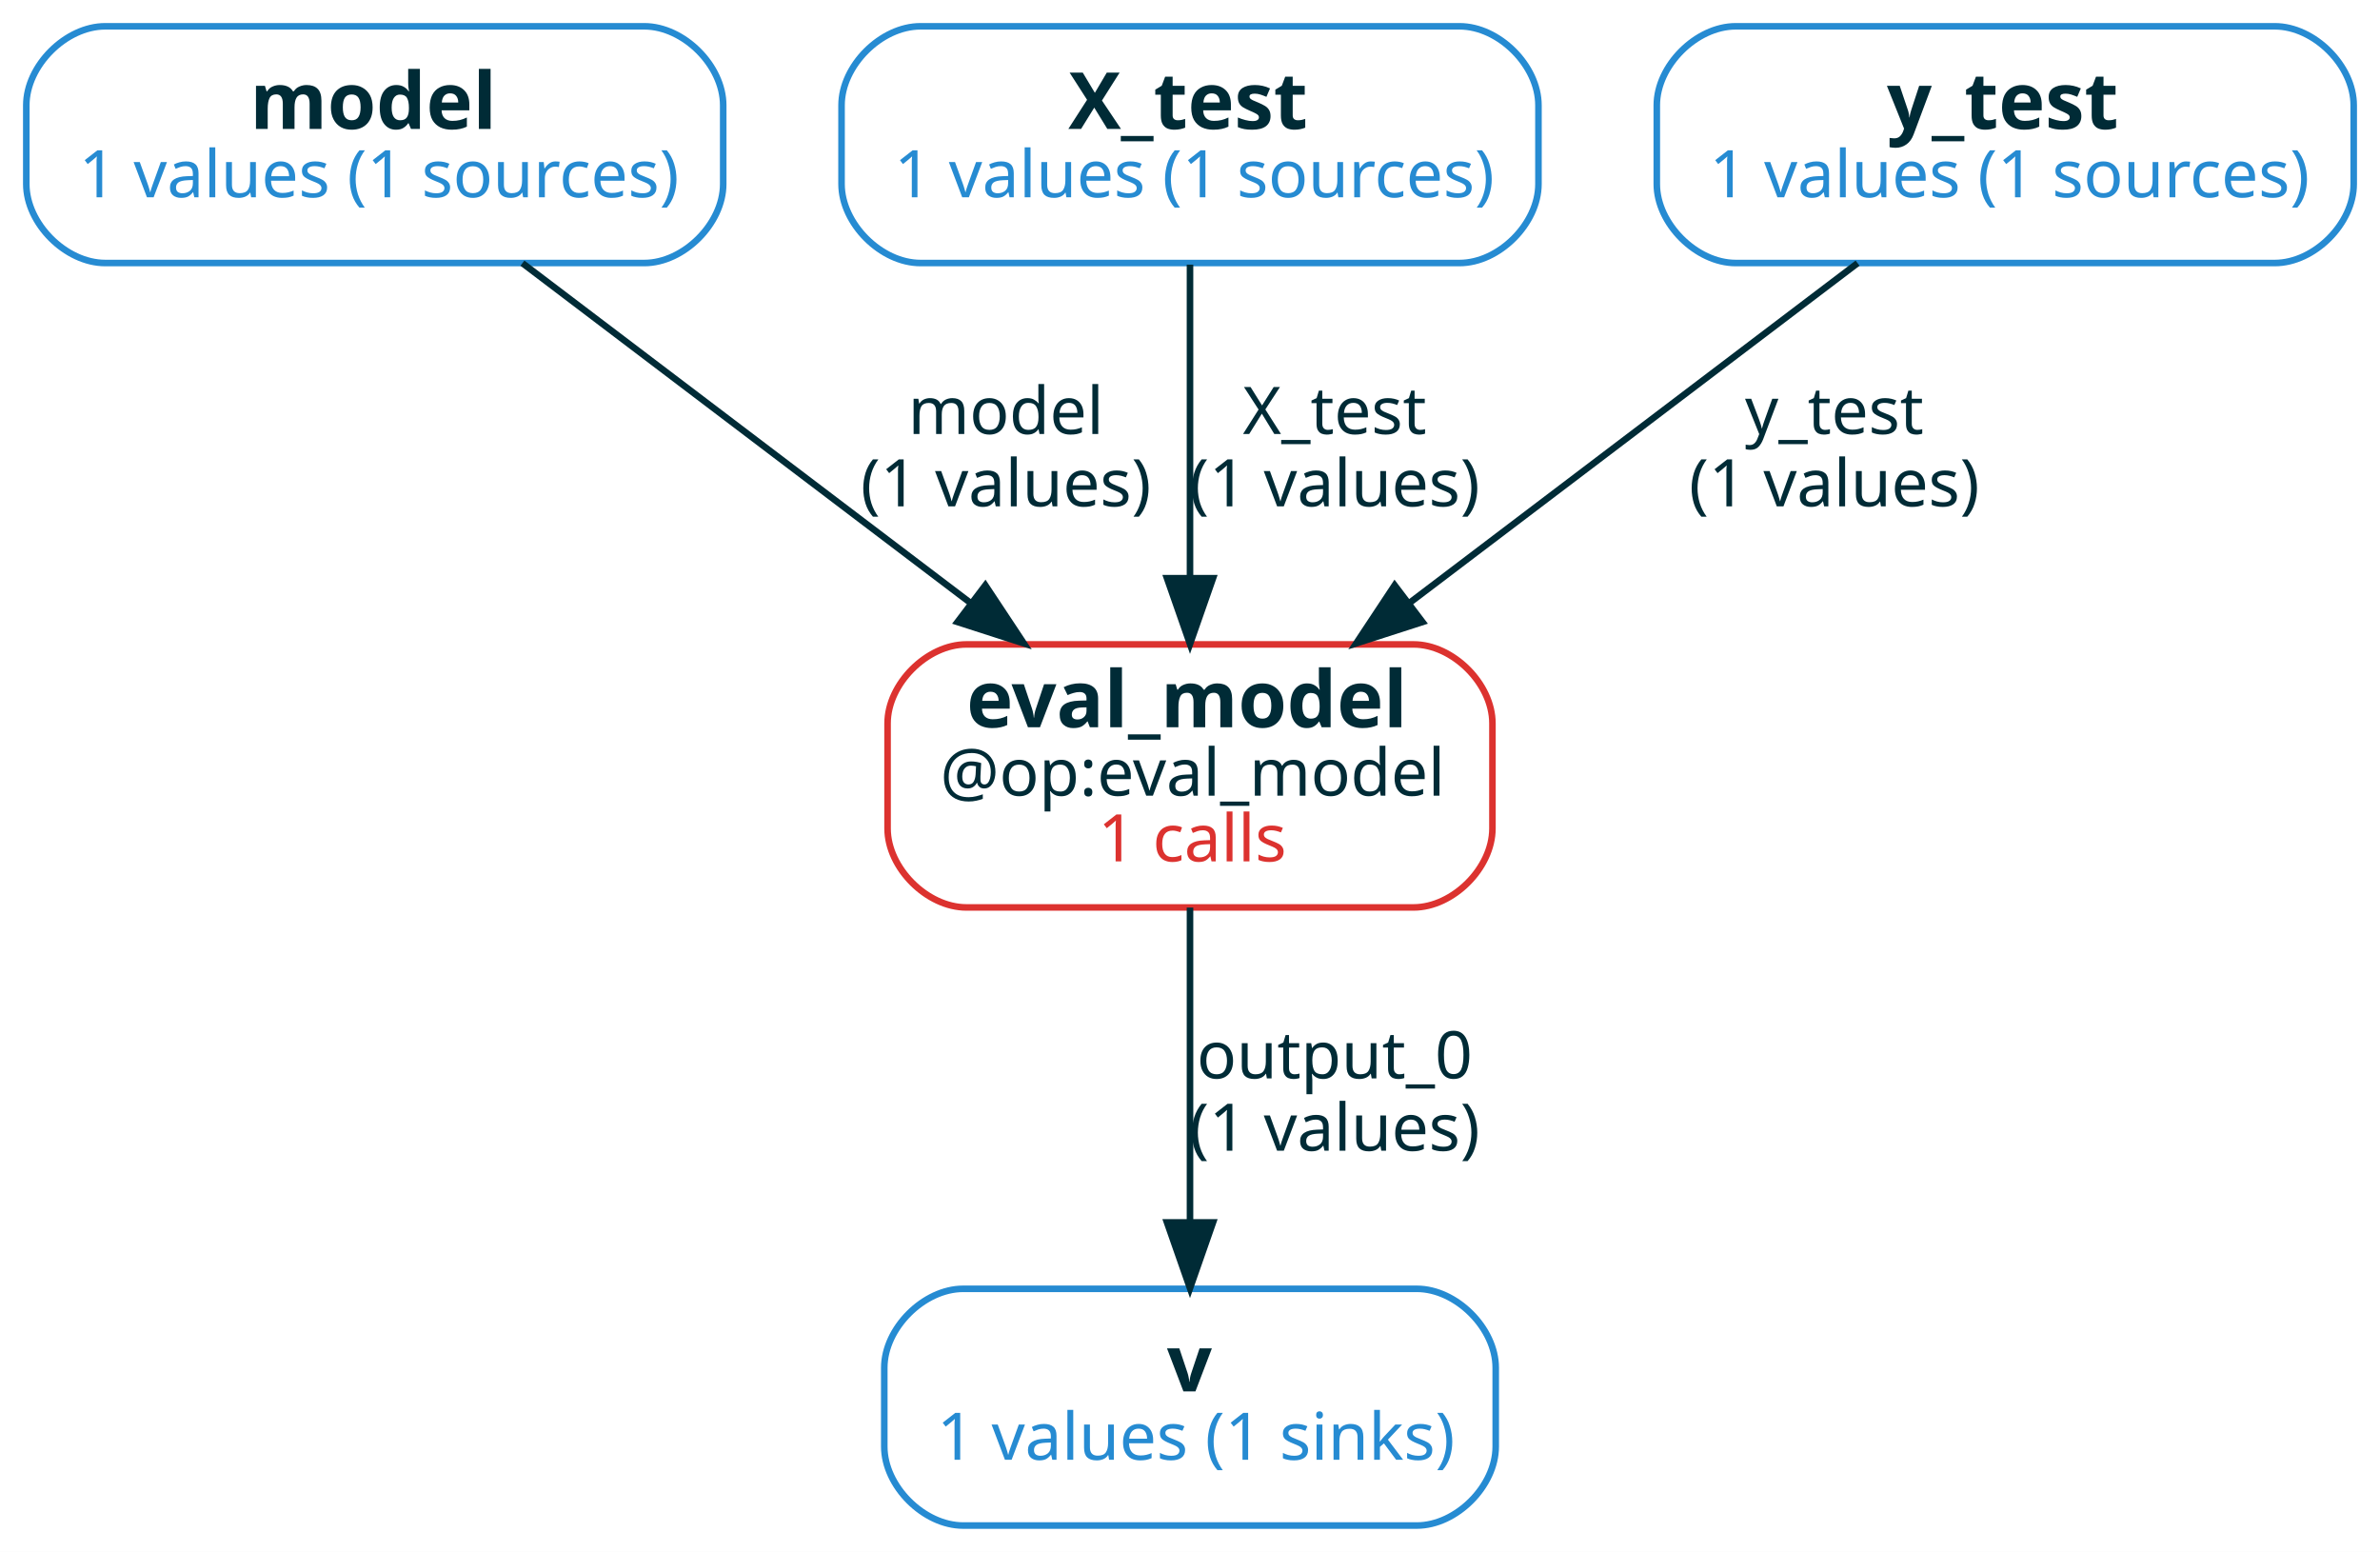
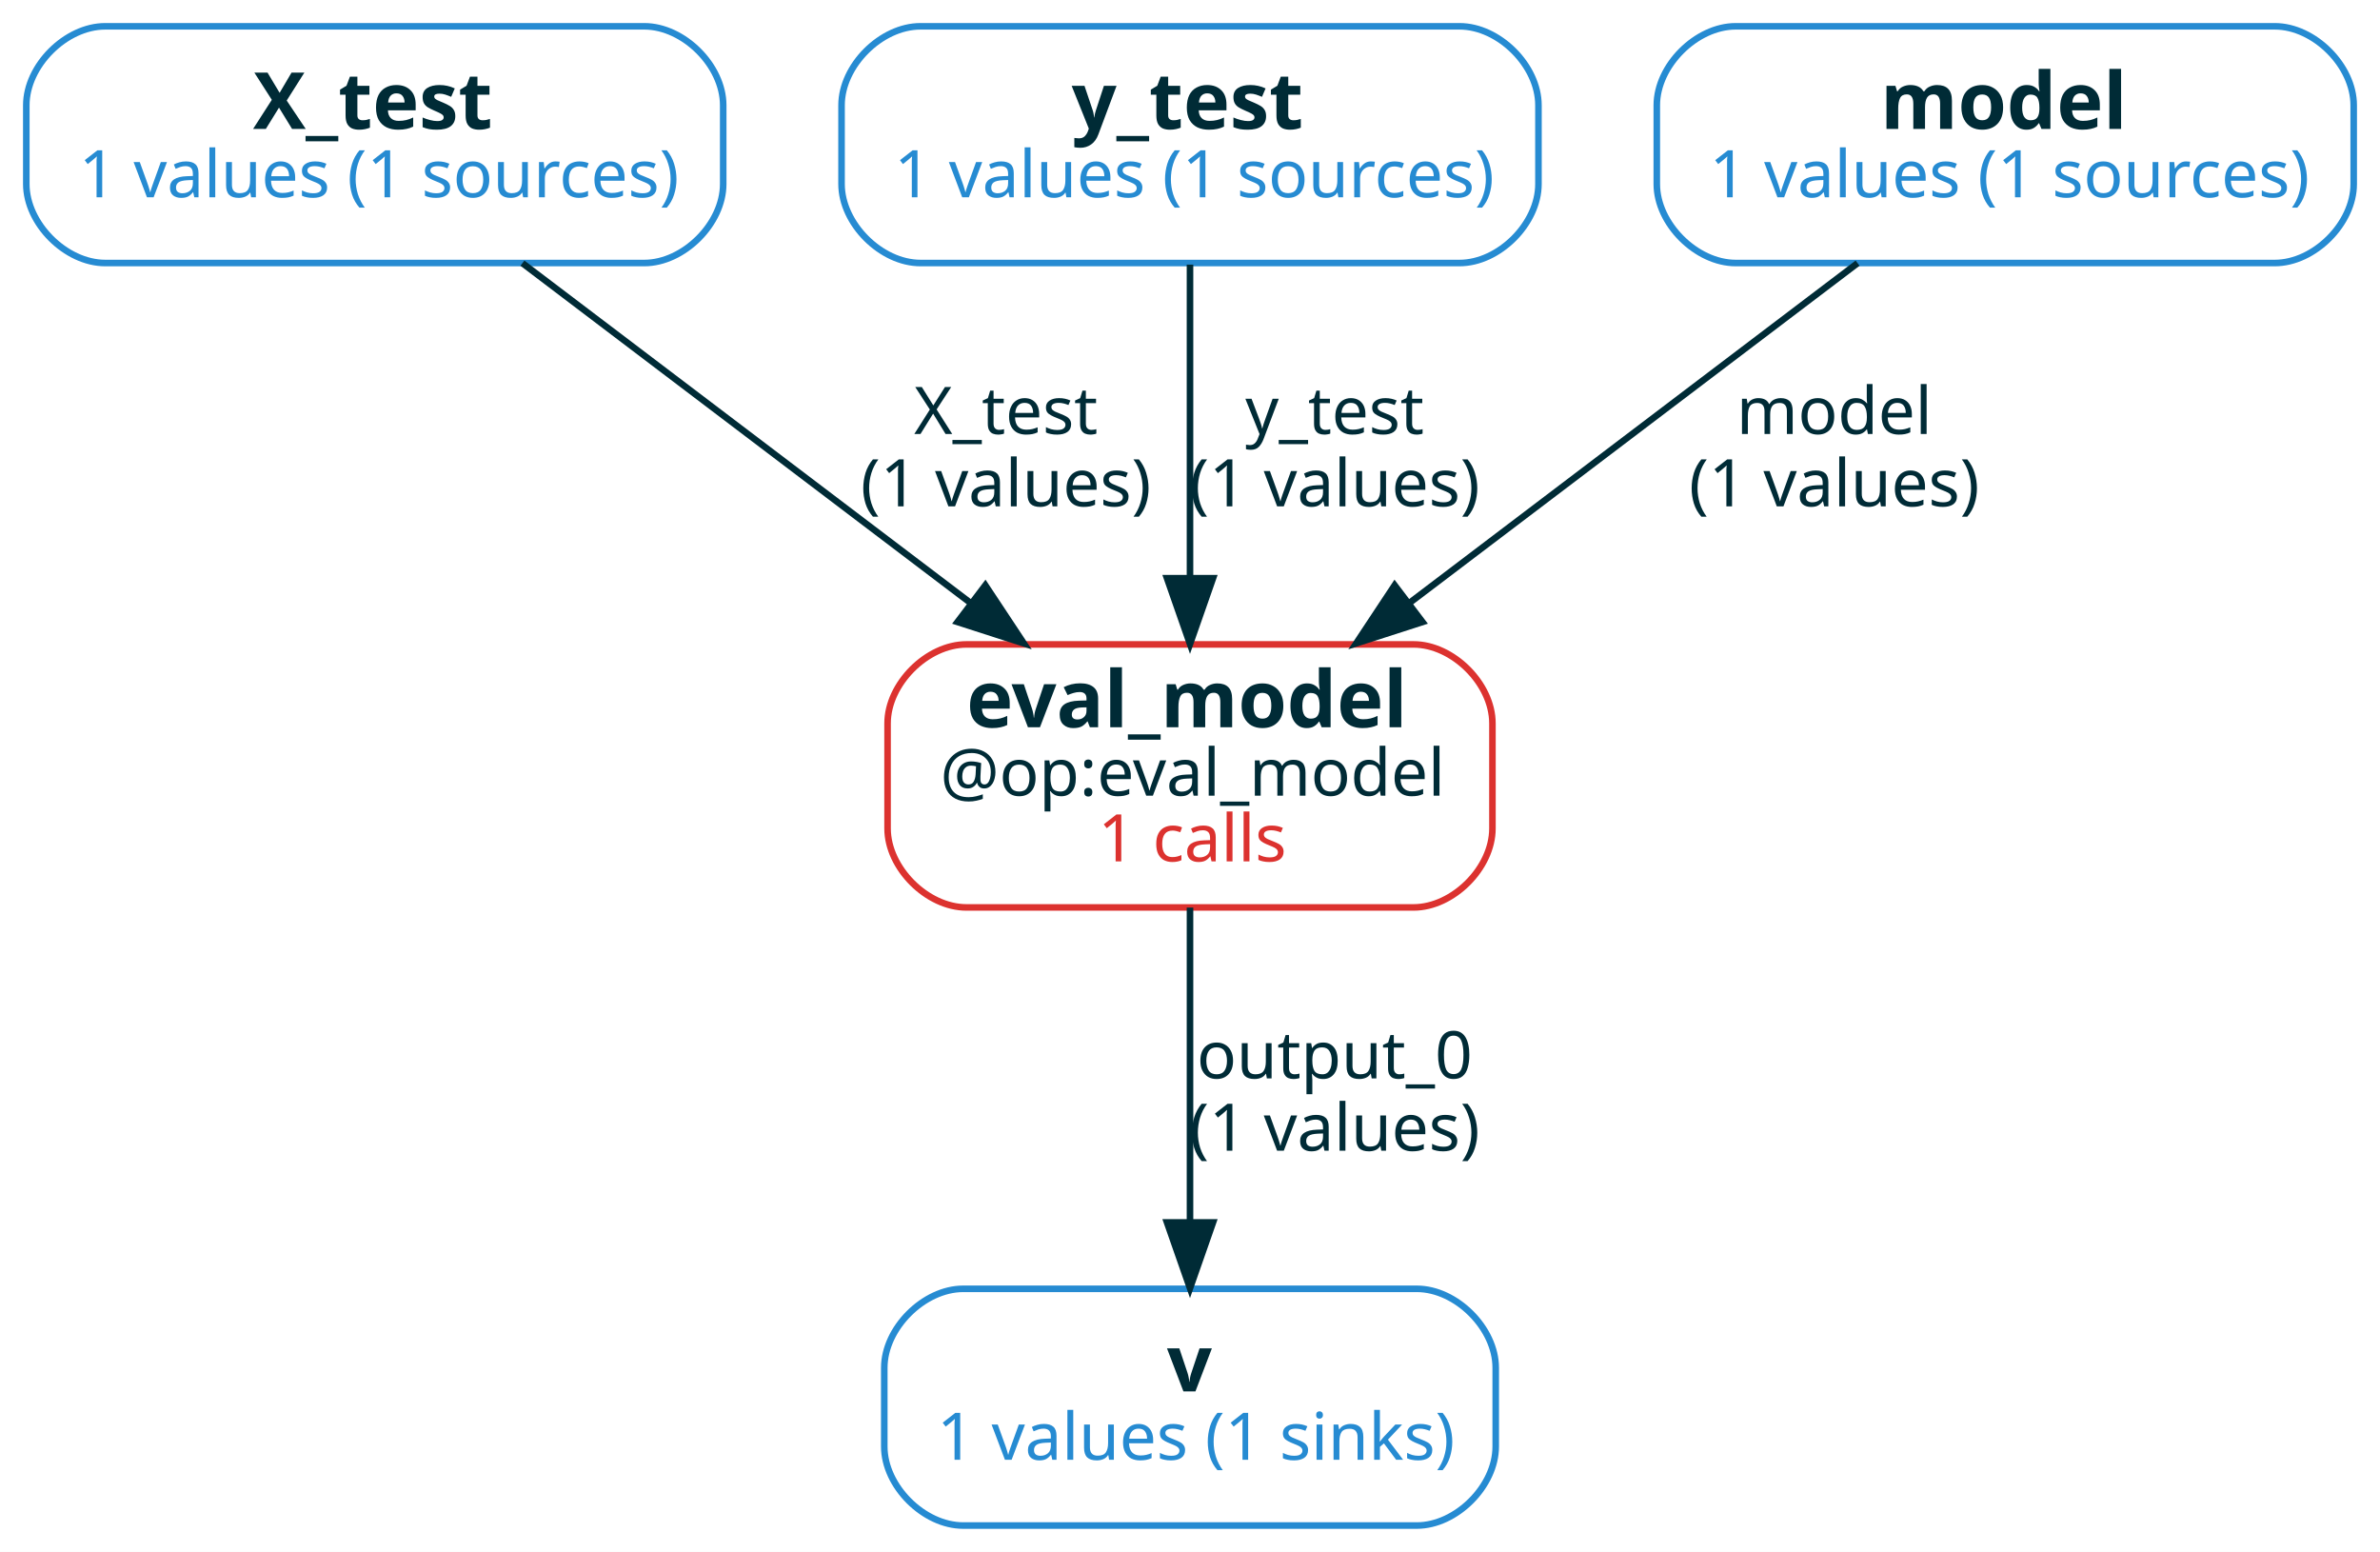
<svg xmlns="http://www.w3.org/2000/svg" width="362pt" height="236pt" viewBox="0.00 0.00 362.00 236.00">
  <g id="graph0" class="graph" transform="scale(1 1) rotate(0) translate(4 232)">
    <polygon fill="white" stroke="transparent" points="-4,4 -4,-232 358,-232 358,4 -4,4" />
    <g id="node1" class="node">
      <path fill="none" stroke="#268bd2" d="M94,-228C94,-228 12,-228 12,-228 6,-228 0,-222 0,-216 0,-216 0,-204 0,-204 0,-198 6,-192 12,-192 12,-192 94,-192 94,-192 100,-192 106,-198 106,-204 106,-204 106,-216 106,-216 106,-222 100,-228 94,-228" />
-       <text text-anchor="start" x="34" y="-212.4" font-family="RobotoMono" font-weight="bold" font-size="12.00" fill="#002b36">model</text>
+       <text text-anchor="start" x="34.5" y="-212.4" font-family="RobotoMono" font-weight="bold" font-size="12.00" fill="#002b36">X_test</text>
      <text text-anchor="start" x="8" y="-202" font-family="RobotoMono" font-size="10.00" fill="#268bd2">1 values (1 sources)</text>
    </g>
    <g id="node5" class="node">
      <path fill="none" stroke="#dc322f" d="M211,-134C211,-134 143,-134 143,-134 137,-134 131,-128 131,-122 131,-122 131,-106 131,-106 131,-100 137,-94 143,-94 143,-94 211,-94 211,-94 217,-94 223,-100 223,-106 223,-106 223,-122 223,-122 223,-128 217,-134 211,-134" />
      <text text-anchor="start" x="143" y="-121.4" font-family="RobotoMono" font-weight="bold" font-size="12.00" fill="#002b36">eval_model</text>
      <text text-anchor="start" x="139" y="-111" font-family="RobotoMono" font-size="10.00" fill="#002b36">@op:eval_model</text>
      <text text-anchor="start" x="163" y="-101" font-family="RobotoMono" font-size="10.00" fill="#dc322f">1 calls</text>
    </g>
    <g id="edge2" class="edge">
      <path fill="none" stroke="#002b36" d="M75.46,-191.98C94.43,-177.59 121.89,-156.78 143.47,-140.42" />
      <polygon fill="#002b36" stroke="#002b36" points="145.87,-142.99 151.72,-134.16 141.64,-137.41 145.87,-142.99" />
-       <text text-anchor="middle" x="149" y="-166" font-family="RobotoMono" font-size="10.00" fill="#002b36">model</text>
+       <text text-anchor="middle" x="149" y="-166" font-family="RobotoMono" font-size="10.00" fill="#002b36">X_test</text>
      <text text-anchor="middle" x="149" y="-155" font-family="RobotoMono" font-size="10.00" fill="#002b36">(1 values)</text>
    </g>
    <g id="node2" class="node">
      <path fill="none" stroke="#268bd2" d="M211.5,-36C211.5,-36 142.5,-36 142.5,-36 136.5,-36 130.5,-30 130.5,-24 130.5,-24 130.5,-12 130.5,-12 130.5,-6 136.5,0 142.5,0 142.5,0 211.5,0 211.5,0 217.5,0 223.5,-6 223.5,-12 223.5,-12 223.5,-24 223.5,-24 223.5,-30 217.5,-36 211.5,-36" />
      <text text-anchor="start" x="173.5" y="-20.4" font-family="RobotoMono" font-weight="bold" font-size="12.00" fill="#002b36">v</text>
      <text text-anchor="start" x="138.5" y="-10" font-family="RobotoMono" font-size="10.00" fill="#268bd2">1 values (1 sinks)</text>
    </g>
    <g id="node3" class="node">
      <path fill="none" stroke="#268bd2" d="M218,-228C218,-228 136,-228 136,-228 130,-228 124,-222 124,-216 124,-216 124,-204 124,-204 124,-198 130,-192 136,-192 136,-192 218,-192 218,-192 224,-192 230,-198 230,-204 230,-204 230,-216 230,-216 230,-222 224,-228 218,-228" />
-       <text text-anchor="start" x="158.5" y="-212.4" font-family="RobotoMono" font-weight="bold" font-size="12.00" fill="#002b36">X_test</text>
+       <text text-anchor="start" x="159" y="-212.4" font-family="RobotoMono" font-weight="bold" font-size="12.00" fill="#002b36">y_test</text>
      <text text-anchor="start" x="132" y="-202" font-family="RobotoMono" font-size="10.00" fill="#268bd2">1 values (1 sources)</text>
    </g>
-     <g id="edge4" class="edge">
+     <g id="edge3" class="edge">
      <path fill="none" stroke="#002b36" d="M177,-191.76C177,-178.5 177,-159.86 177,-144.27" />
      <polygon fill="#002b36" stroke="#002b36" points="180.5,-144.07 177,-134.07 173.5,-144.07 180.5,-144.07" />
-       <text text-anchor="middle" x="199" y="-166" font-family="RobotoMono" font-size="10.00" fill="#002b36">X_test</text>
+       <text text-anchor="middle" x="199" y="-166" font-family="RobotoMono" font-size="10.00" fill="#002b36">y_test</text>
      <text text-anchor="middle" x="199" y="-155" font-family="RobotoMono" font-size="10.00" fill="#002b36">(1 values)</text>
    </g>
    <g id="node4" class="node">
      <path fill="none" stroke="#268bd2" d="M342,-228C342,-228 260,-228 260,-228 254,-228 248,-222 248,-216 248,-216 248,-204 248,-204 248,-198 254,-192 260,-192 260,-192 342,-192 342,-192 348,-192 354,-198 354,-204 354,-204 354,-216 354,-216 354,-222 348,-228 342,-228" />
-       <text text-anchor="start" x="283" y="-212.4" font-family="RobotoMono" font-weight="bold" font-size="12.00" fill="#002b36">y_test</text>
+       <text text-anchor="start" x="282" y="-212.4" font-family="RobotoMono" font-weight="bold" font-size="12.00" fill="#002b36">model</text>
      <text text-anchor="start" x="256" y="-202" font-family="RobotoMono" font-size="10.00" fill="#268bd2">1 values (1 sources)</text>
    </g>
-     <g id="edge3" class="edge">
+     <g id="edge4" class="edge">
      <path fill="none" stroke="#002b36" d="M278.54,-191.98C259.57,-177.59 232.11,-156.78 210.53,-140.42" />
      <polygon fill="#002b36" stroke="#002b36" points="212.36,-137.41 202.28,-134.16 208.13,-142.99 212.36,-137.41" />
-       <text text-anchor="middle" x="275" y="-166" font-family="RobotoMono" font-size="10.00" fill="#002b36">y_test</text>
+       <text text-anchor="middle" x="275" y="-166" font-family="RobotoMono" font-size="10.00" fill="#002b36">model</text>
      <text text-anchor="middle" x="275" y="-155" font-family="RobotoMono" font-size="10.00" fill="#002b36">(1 values)</text>
    </g>
    <g id="edge1" class="edge">
      <path fill="none" stroke="#002b36" d="M177,-93.98C177,-80.34 177,-61.75 177,-46.5" />
      <polygon fill="#002b36" stroke="#002b36" points="180.5,-46.1 177,-36.1 173.5,-46.1 180.5,-46.1" />
      <text text-anchor="middle" x="199" y="-68" font-family="RobotoMono" font-size="10.00" fill="#002b36">output_0</text>
      <text text-anchor="middle" x="199" y="-57" font-family="RobotoMono" font-size="10.00" fill="#002b36">(1 values)</text>
    </g>
  </g>
</svg>
